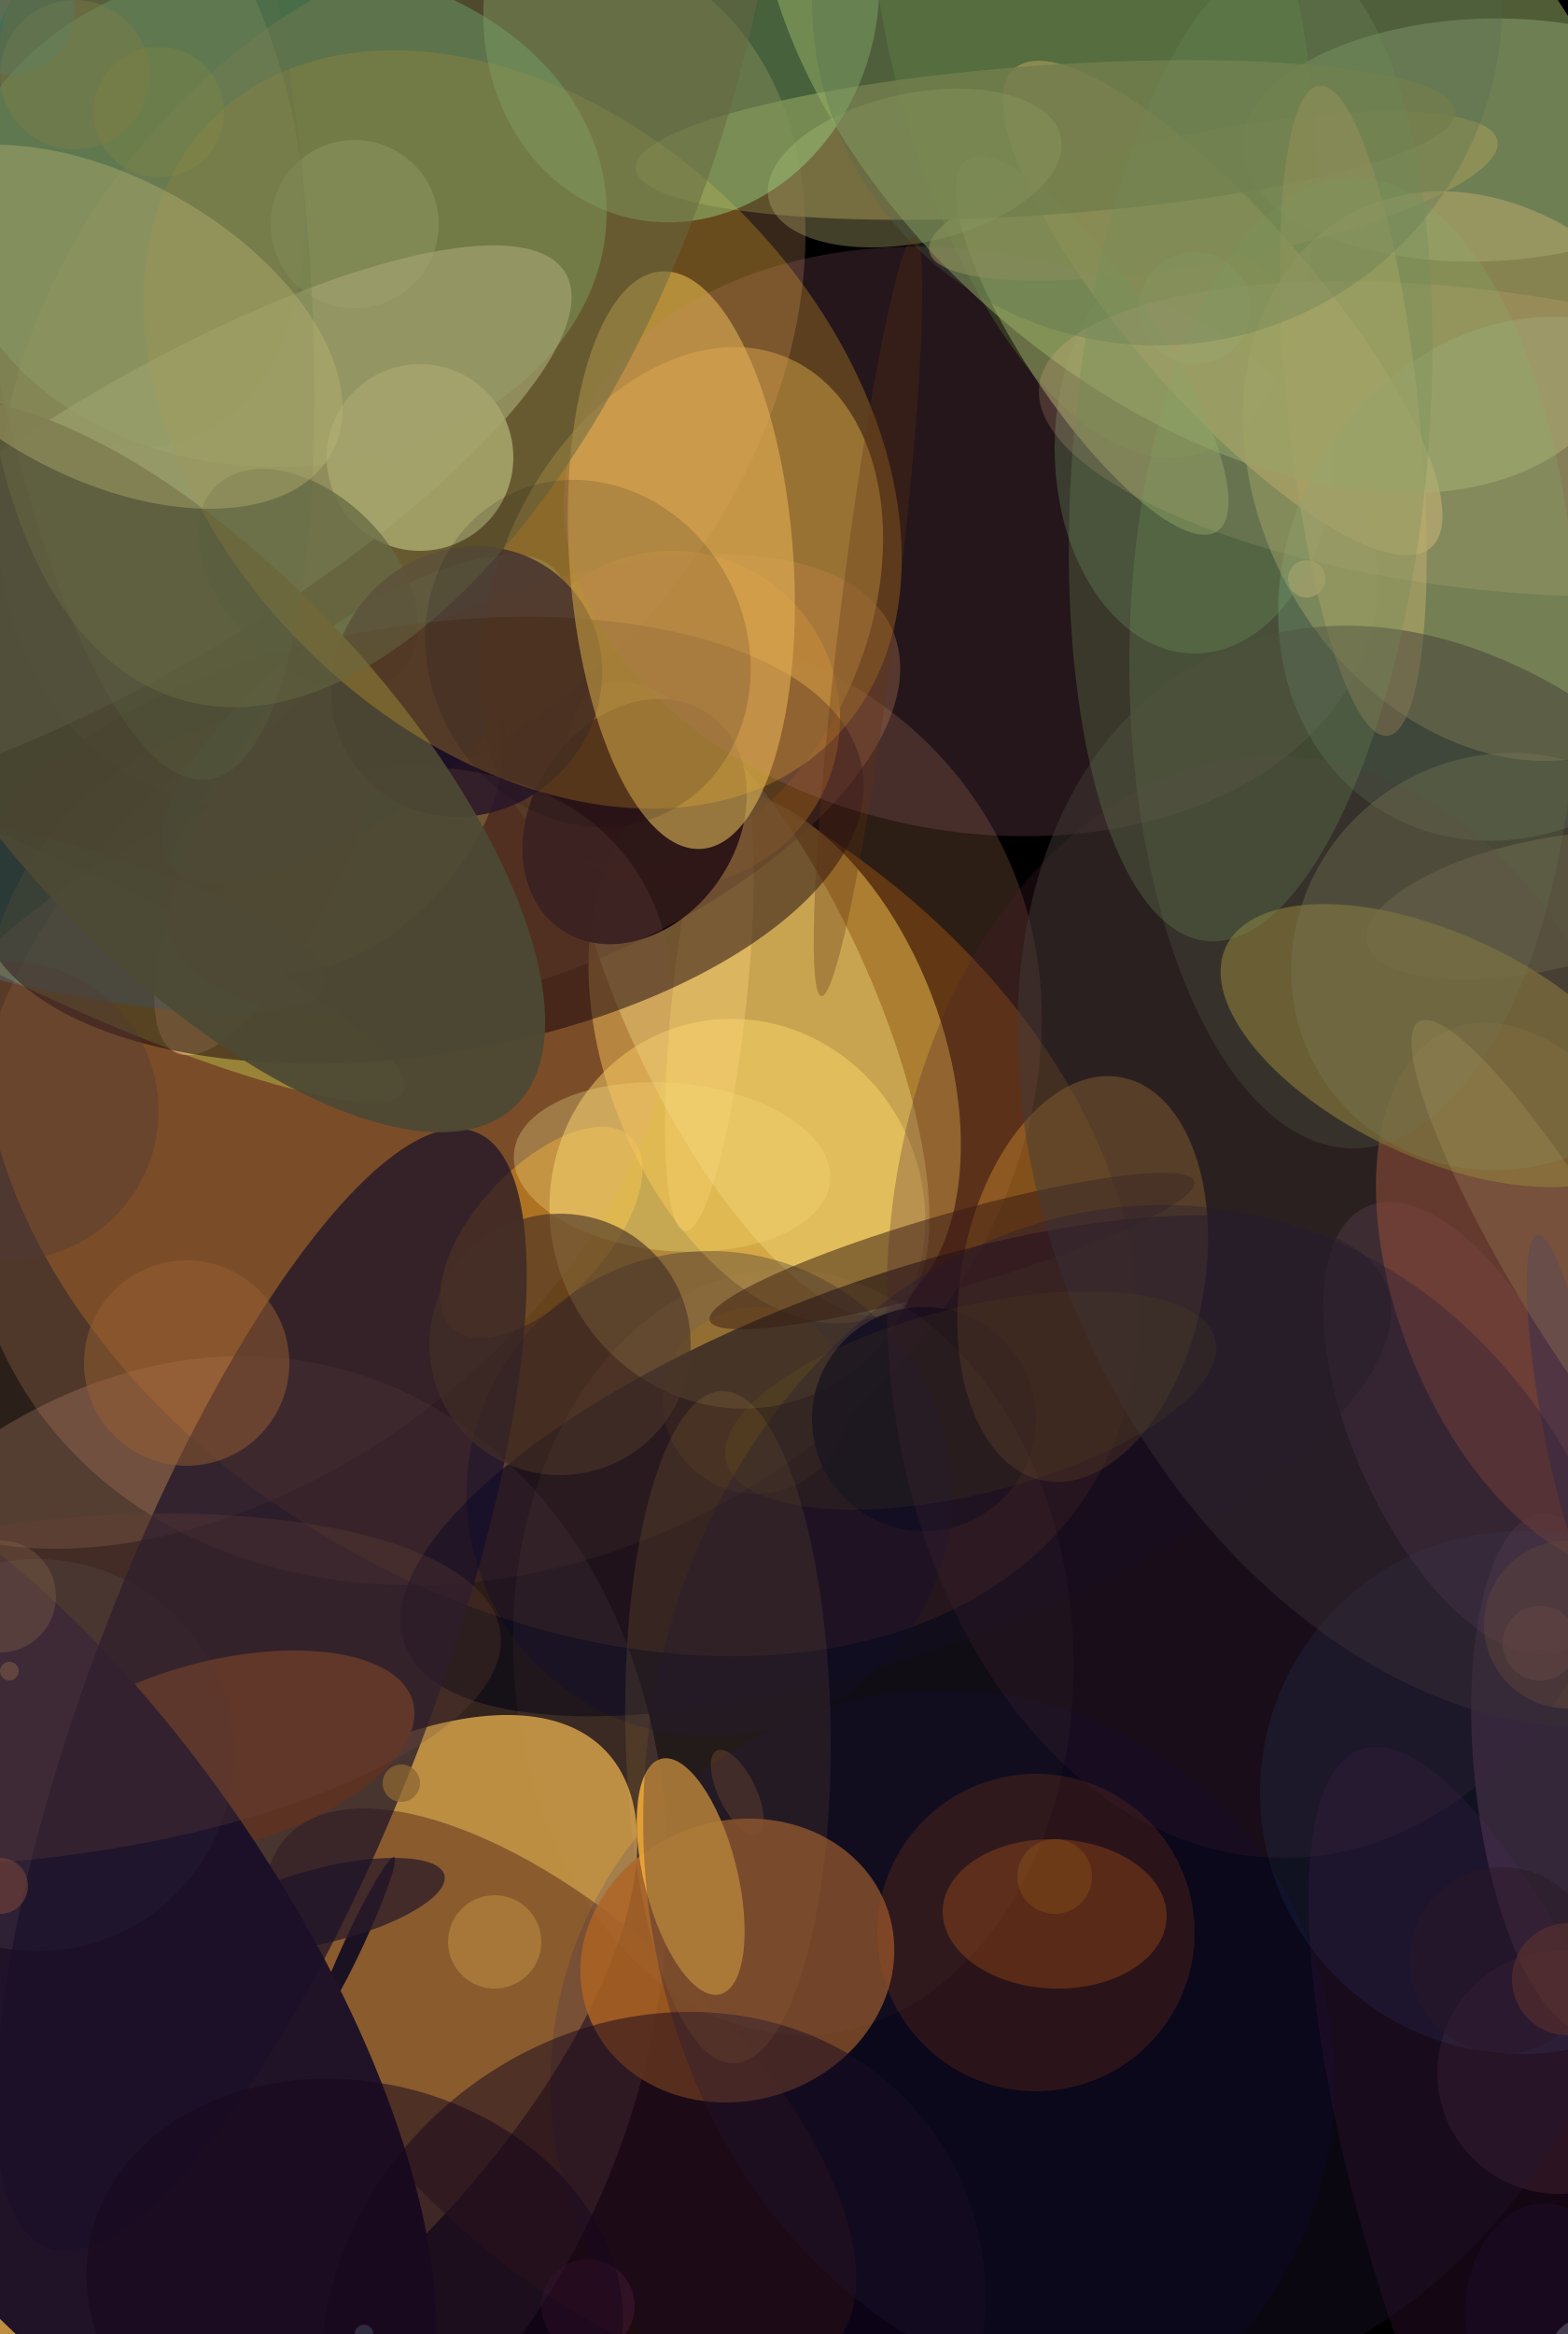
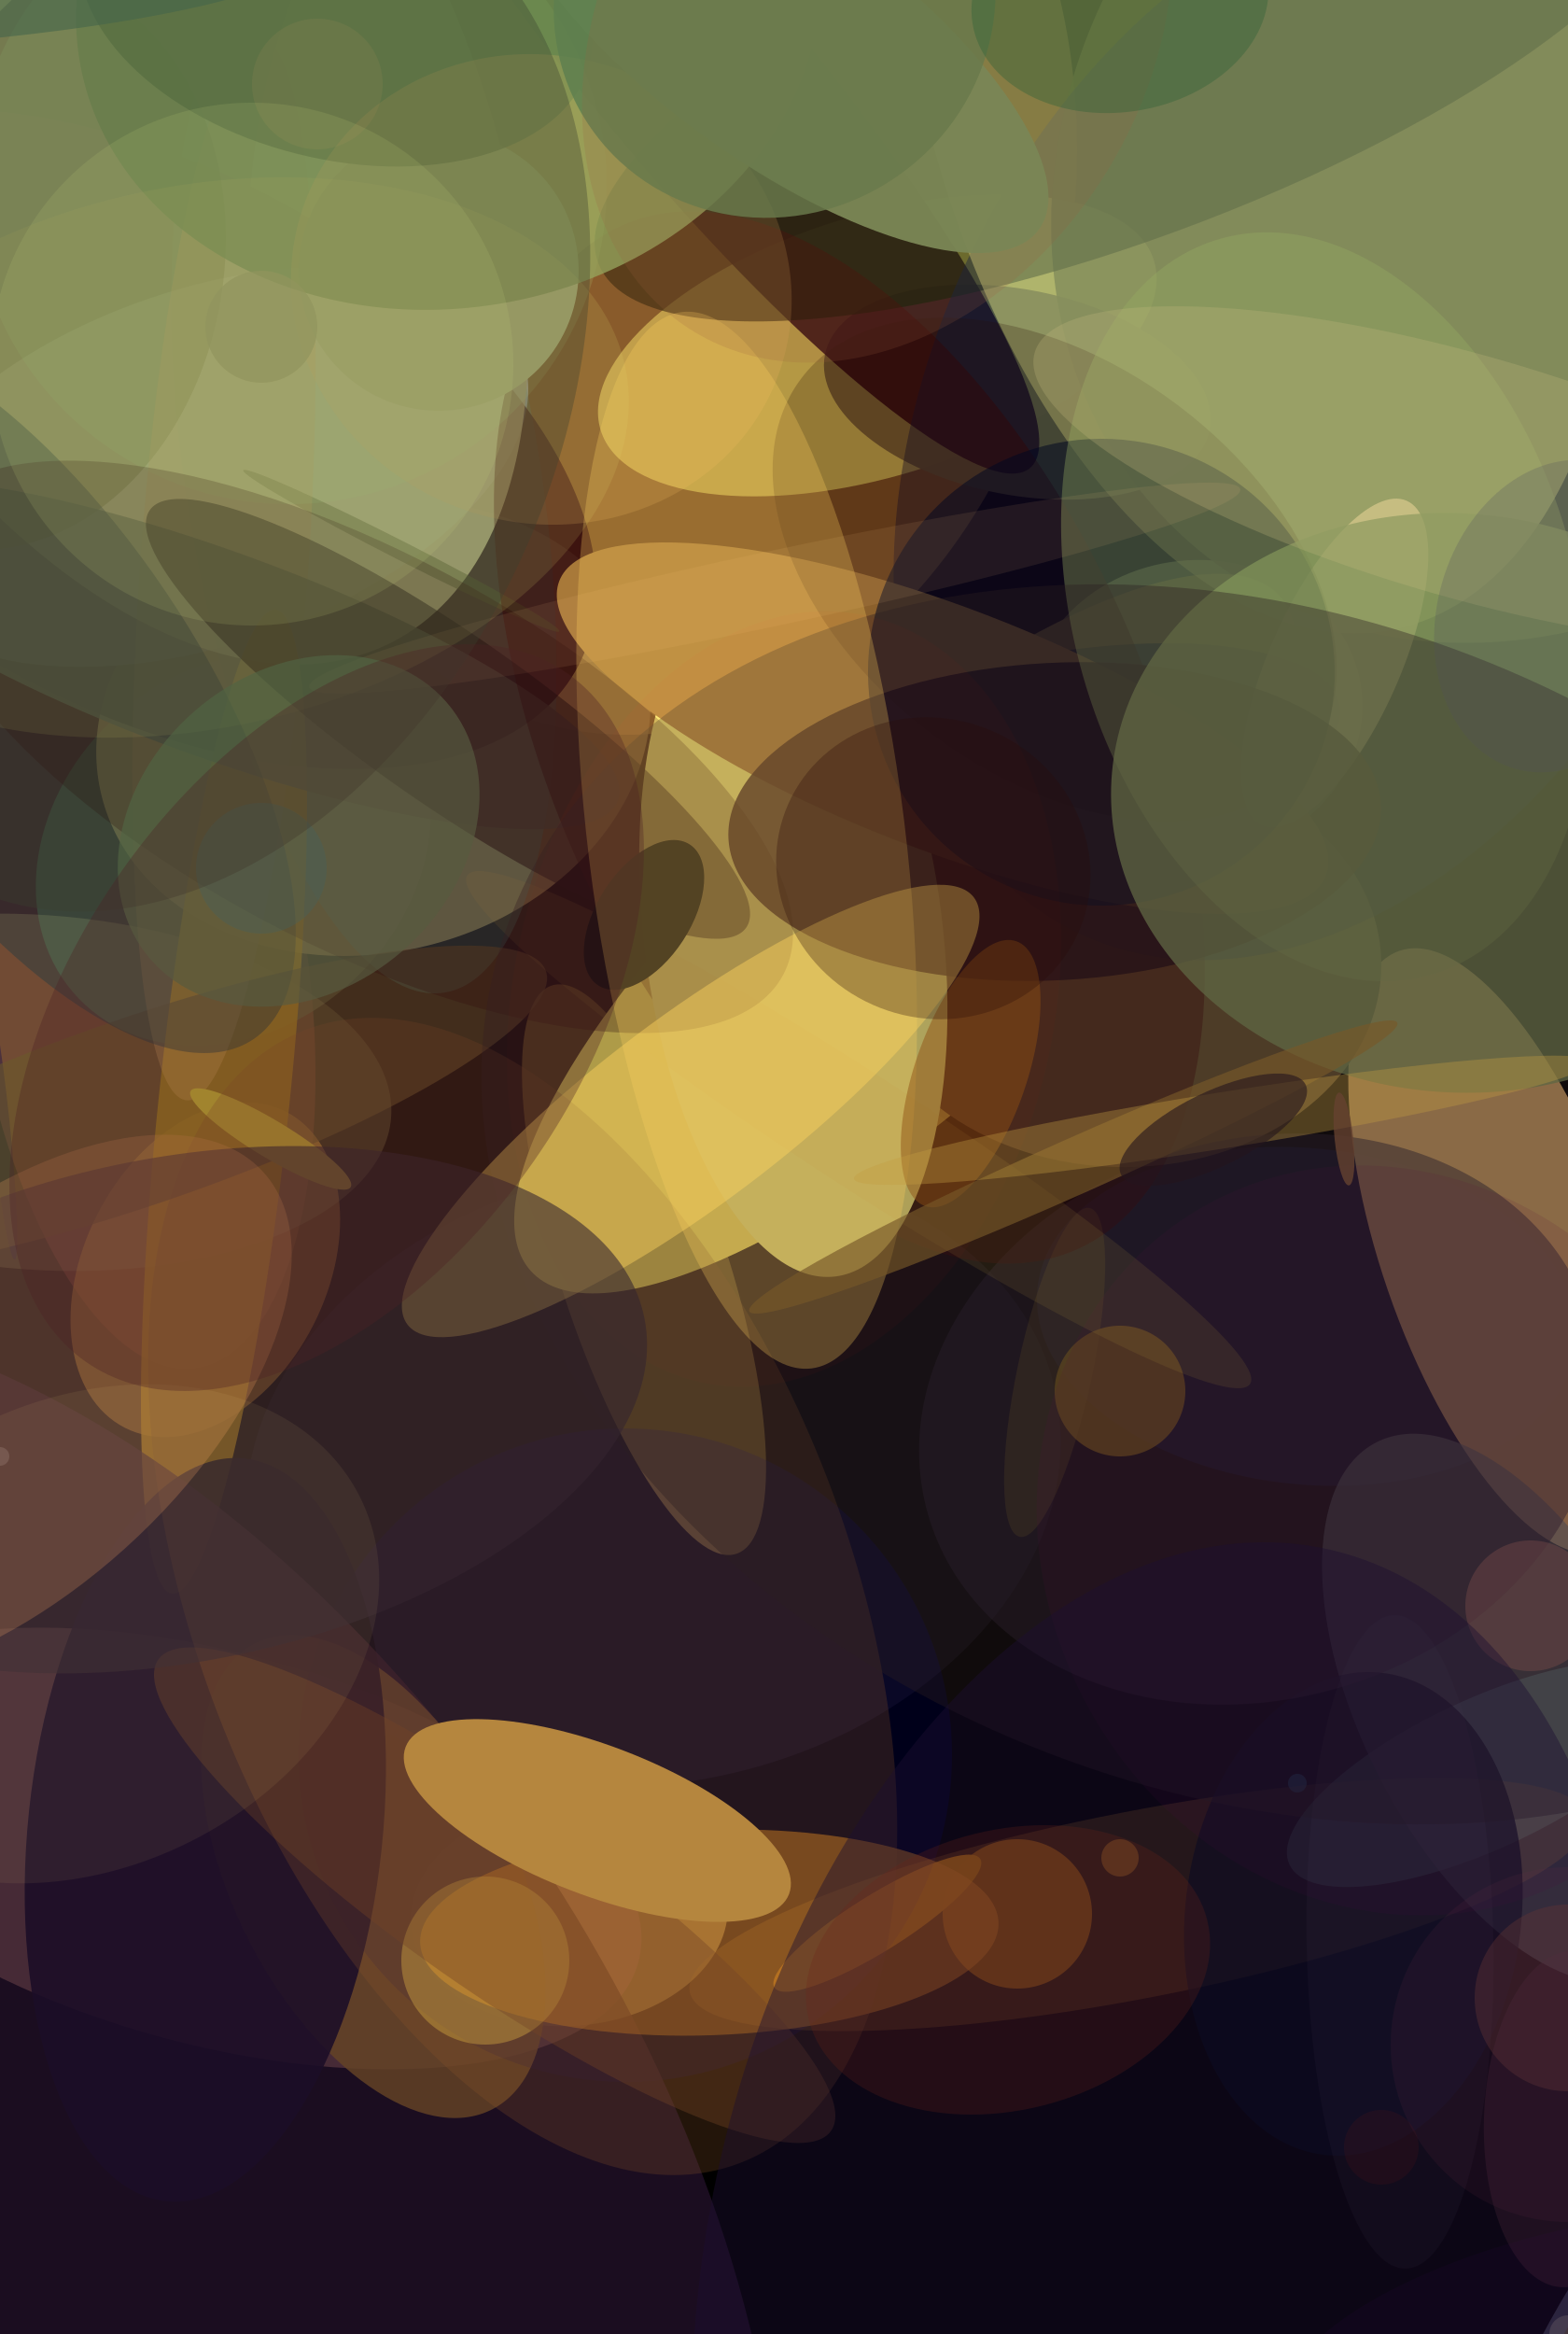
<svg xmlns="http://www.w3.org/2000/svg" width="168" height="250">
  <rect x="0" y="0" width="168" height="250" fill="black" />
-   <ellipse cx="72" cy="77" rx="18" ry="18" fill="rgb(252,161,0)" fill-opacity="0.85" transform="rotate(60, 72, 77)" />
-   <ellipse cx="54" cy="118" rx="49" ry="60" fill="rgb(178,117,84)" fill-opacity="0.25" transform="rotate(61, 54, 118)" />
-   <ellipse cx="58" cy="132" rx="14" ry="7" fill="rgb(224,154,0)" fill-opacity="0.49" transform="rotate(313, 58, 132)" />
-   <ellipse cx="39" cy="88" rx="19" ry="11" fill="rgb(225,238,116)" fill-opacity="0.95" transform="rotate(311, 39, 88)" />
-   <ellipse cx="26" cy="225" rx="24" ry="54" fill="rgb(244,189,65)" fill-opacity="0.71" transform="rotate(226, 26, 225)" />
-   <ellipse cx="38" cy="24" rx="9" ry="9" fill="rgb(225,234,223)" fill-opacity="0.87" transform="rotate(221, 38, 24)" />
-   <ellipse cx="60" cy="126" rx="46" ry="66" fill="rgb(242,132,17)" fill-opacity="0.27" transform="rotate(119, 60, 126)" />
-   <ellipse cx="30" cy="23" rx="27" ry="35" fill="rgb(52,161,112)" fill-opacity="0.73" transform="rotate(89, 30, 23)" />
-   <ellipse cx="79" cy="130" rx="21" ry="20" fill="rgb(255,216,96)" fill-opacity="0.50" transform="rotate(69, 79, 130)" />
-   <ellipse cx="60" cy="224" rx="40" ry="18" fill="rgb(65,25,1)" fill-opacity="0.58" transform="rotate(43, 60, 224)" />
-   <ellipse cx="168" cy="190" rx="28" ry="10" fill="rgb(160,95,106)" fill-opacity="0.36" transform="rotate(84, 168, 190)" />
-   <ellipse cx="18" cy="211" rx="52" ry="67" fill="rgb(245,173,147)" fill-opacity="0.21" transform="rotate(198, 18, 211)" />
-   <ellipse cx="45" cy="49" rx="10" ry="10" fill="rgb(213,253,198)" fill-opacity="0.96" transform="rotate(260, 45, 49)" />
-   <ellipse cx="39" cy="77" rx="26" ry="10" fill="rgb(63,159,130)" fill-opacity="1.00" transform="rotate(143, 39, 77)" />
-   <ellipse cx="73" cy="65" rx="20" ry="29" fill="rgb(130,108,43)" fill-opacity="0.76" transform="rotate(203, 73, 65)" />
-   <ellipse cx="76" cy="107" rx="4" ry="25" fill="rgb(255,216,160)" fill-opacity="0.35" transform="rotate(186, 76, 107)" />
-   <ellipse cx="157" cy="153" rx="12" ry="26" fill="rgb(203,115,186)" fill-opacity="0.26" transform="rotate(336, 157, 153)" />
-   <ellipse cx="72" cy="125" rx="17" ry="9" fill="rgb(255,246,147)" fill-opacity="0.29" transform="rotate(5, 72, 125)" />
-   <ellipse cx="29" cy="91" rx="8" ry="24" fill="rgb(254,172,146)" fill-opacity="0.57" transform="rotate(25, 29, 91)" />
-   <ellipse cx="79" cy="192" rx="2" ry="5" fill="rgb(230,135,50)" fill-opacity="0.27" transform="rotate(154, 79, 192)" />
-   <ellipse cx="80" cy="107" rx="13" ry="37" fill="rgb(241,232,164)" fill-opacity="0.41" transform="rotate(335, 80, 107)" />
-   <ellipse cx="7" cy="100" rx="7" ry="40" fill="rgb(194,218,64)" fill-opacity="0.41" transform="rotate(115, 7, 100)" />
-   <ellipse cx="159" cy="15" rx="26" ry="13" fill="rgb(145,164,146)" fill-opacity="0.45" transform="rotate(178, 159, 15)" />
-   <ellipse cx="83" cy="113" rx="30" ry="18" fill="rgb(251,203,81)" fill-opacity="0.48" transform="rotate(69, 83, 113)" />
-   <ellipse cx="43" cy="40" rx="37" ry="52" fill="rgb(219,158,105)" fill-opacity="0.25" transform="rotate(38, 43, 40)" />
-   <ellipse cx="81" cy="150" rx="10" ry="10" fill="rgb(250,172,8)" fill-opacity="0.22" transform="rotate(40, 81, 150)" />
-   <ellipse cx="16" cy="56" rx="15" ry="52" fill="rgb(221,244,202)" fill-opacity="0.67" transform="rotate(59, 16, 56)" />
-   <ellipse cx="101" cy="223" rx="42" ry="42" fill="rgb(5,8,107)" fill-opacity="0.14" transform="rotate(69, 101, 223)" />
-   <ellipse cx="38" cy="208" rx="10" ry="1" fill="rgb(0,0,32)" fill-opacity="0.81" transform="rotate(115, 38, 208)" />
-   <ellipse cx="140" cy="62" rx="2" ry="2" fill="rgb(232,143,105)" fill-opacity="0.85" transform="rotate(78, 140, 62)" />
-   <ellipse cx="68" cy="88" rx="14" ry="11" fill="rgb(13,0,14)" fill-opacity="0.97" transform="rotate(124, 68, 88)" />
-   <ellipse cx="128" cy="48" rx="22" ry="15" fill="rgb(102,169,99)" fill-opacity="0.28" transform="rotate(90, 128, 48)" />
-   <ellipse cx="23" cy="188" rx="10" ry="22" fill="rgb(250,130,22)" fill-opacity="1.00" transform="rotate(75, 23, 188)" />
-   <ellipse cx="1" cy="97" rx="35" ry="8" fill="rgb(41,172,255)" fill-opacity="0.30" transform="rotate(194, 1, 97)" />
-   <ellipse cx="35" cy="204" rx="4" ry="13" fill="rgb(43,27,40)" fill-opacity="0.75" transform="rotate(256, 35, 204)" />
-   <ellipse cx="4" cy="211" rx="27" ry="65" fill="rgb(32,18,39)" fill-opacity="1.00" transform="rotate(146, 4, 211)" />
-   <ellipse cx="57" cy="84" rx="42" ry="20" fill="rgb(159,108,63)" fill-opacity="0.39" transform="rotate(157, 57, 84)" />
-   <ellipse cx="167" cy="222" rx="13" ry="13" fill="rgb(95,53,64)" fill-opacity="0.31" transform="rotate(51, 167, 222)" />
-   <ellipse cx="167" cy="139" rx="17" ry="31" fill="rgb(248,111,65)" fill-opacity="0.61" transform="rotate(338, 167, 139)" />
-   <ellipse cx="53" cy="208" rx="5" ry="5" fill="rgb(186,141,65)" fill-opacity="0.57" transform="rotate(183, 53, 208)" />
-   <ellipse cx="117" cy="2" rx="22" ry="48" fill="rgb(52,115,24)" fill-opacity="0.36" transform="rotate(167, 117, 2)" />
-   <ellipse cx="79" cy="210" rx="15" ry="17" fill="rgb(173,99,35)" fill-opacity="0.85" transform="rotate(72, 79, 210)" />
-   <ellipse cx="17" cy="12" rx="7" ry="7" fill="rgb(169,173,37)" fill-opacity="0.44" transform="rotate(330, 17, 12)" />
-   <ellipse cx="8" cy="8" rx="8" ry="8" fill="rgb(210,138,31)" fill-opacity="0.38" transform="rotate(176, 8, 8)" />
-   <ellipse cx="165" cy="97" rx="19" ry="7" fill="rgb(134,120,83)" fill-opacity="0.55" transform="rotate(168, 165, 97)" />
-   <ellipse cx="33" cy="62" rx="9" ry="14" fill="rgb(47,80,78)" fill-opacity="0.75" transform="rotate(315, 33, 62)" />
-   <ellipse cx="131" cy="33" rx="10" ry="34" fill="rgb(255,165,96)" fill-opacity="0.65" transform="rotate(139, 131, 33)" />
-   <ellipse cx="166" cy="246" rx="17" ry="62" fill="rgb(126,40,113)" fill-opacity="0.16" transform="rotate(341, 166, 246)" />
-   <ellipse cx="50" cy="73" rx="14" ry="15" fill="rgb(21,14,53)" fill-opacity="0.85" transform="rotate(226, 50, 73)" />
-   <ellipse cx="99" cy="152" rx="12" ry="12" fill="rgb(0,2,0)" fill-opacity="0.85" transform="rotate(0, 99, 152)" />
-   <ellipse cx="25" cy="124" rx="34" ry="53" fill="rgb(229,172,133)" fill-opacity="0.19" transform="rotate(233, 25, 124)" />
-   <ellipse cx="2" cy="7" rx="26" ry="44" fill="rgb(149,182,119)" fill-opacity="0.43" transform="rotate(333, 2, 7)" />
-   <ellipse cx="116" cy="137" rx="13" ry="22" fill="rgb(245,171,41)" fill-opacity="0.47" transform="rotate(11, 116, 137)" />
-   <ellipse cx="96" cy="157" rx="20" ry="56" fill="rgb(0,0,18)" fill-opacity="0.56" transform="rotate(70, 96, 157)" />
-   <ellipse cx="4" cy="188" rx="21" ry="21" fill="rgb(138,137,146)" fill-opacity="0.13" transform="rotate(14, 4, 188)" />
-   <ellipse cx="168" cy="250" rx="2" ry="1" fill="rgb(121,122,126)" fill-opacity="0.47" transform="rotate(318, 168, 250)" />
-   <ellipse cx="111" cy="207" rx="17" ry="17" fill="rgb(255,104,16)" fill-opacity="0.18" transform="rotate(128, 111, 207)" />
-   <ellipse cx="28" cy="181" rx="18" ry="64" fill="rgb(25,17,41)" fill-opacity="0.70" transform="rotate(201, 28, 181)" />
-   <ellipse cx="161" cy="210" rx="10" ry="10" fill="rgb(46,11,5)" fill-opacity="0.45" transform="rotate(163, 161, 210)" />
-   <ellipse cx="70" cy="250" rx="37" ry="33" fill="rgb(24,9,31)" fill-opacity="0.51" transform="rotate(143, 70, 250)" />
-   <ellipse cx="45" cy="90" rx="23" ry="48" fill="rgb(20,1,13)" fill-opacity="0.49" transform="rotate(261, 45, 90)" />
-   <ellipse cx="39" cy="250" rx="1" ry="1" fill="rgb(181,226,254)" fill-opacity="0.31" transform="rotate(43, 39, 250)" />
-   <ellipse cx="113" cy="201" rx="4" ry="4" fill="rgb(240,170,18)" fill-opacity="0.42" transform="rotate(20, 113, 201)" />
-   <ellipse cx="117" cy="37" rx="7" ry="24" fill="rgb(130,154,83)" fill-opacity="0.61" transform="rotate(326, 117, 37)" />
-   <ellipse cx="73" cy="60" rx="12" ry="31" fill="rgb(218,181,87)" fill-opacity="0.61" transform="rotate(356, 73, 60)" />
-   <ellipse cx="76" cy="160" rx="26" ry="26" fill="rgb(2,0,55)" fill-opacity="0.25" transform="rotate(174, 76, 160)" />
-   <ellipse cx="130" cy="21" rx="7" ry="31" fill="rgb(167,133,78)" fill-opacity="0.62" transform="rotate(259, 130, 21)" />
-   <ellipse cx="102" cy="134" rx="27" ry="4" fill="rgb(48,23,13)" fill-opacity="0.50" transform="rotate(344, 102, 134)" />
-   <ellipse cx="165" cy="247" rx="8" ry="11" fill="rgb(68,48,171)" fill-opacity="0.09" transform="rotate(185, 165, 247)" />
-   <ellipse cx="104" cy="58" rx="31" ry="44" fill="rgb(200,126,146)" fill-opacity="0.18" transform="rotate(101, 104, 58)" />
-   <ellipse cx="1" cy="119" rx="16" ry="16" fill="rgb(80,56,57)" fill-opacity="0.36" transform="rotate(115, 1, 119)" />
-   <ellipse cx="21" cy="82" rx="21" ry="50" fill="rgb(77,73,52)" fill-opacity="0.93" transform="rotate(137, 21, 82)" />
-   <ellipse cx="112" cy="15" rx="8" ry="44" fill="rgb(101,89,49)" fill-opacity="0.83" transform="rotate(266, 112, 15)" />
-   <ellipse cx="145" cy="44" rx="35" ry="7" fill="rgb(235,146,83)" fill-opacity="0.58" transform="rotate(264, 145, 44)" />
-   <ellipse cx="98" cy="18" rx="8" ry="16" fill="rgb(172,166,107)" fill-opacity="0.39" transform="rotate(258, 98, 18)" />
-   <ellipse cx="113" cy="205" rx="12" ry="8" fill="rgb(154,71,8)" fill-opacity="0.63" transform="rotate(182, 113, 205)" />
-   <ellipse cx="60" cy="144" rx="14" ry="14" fill="rgb(69,48,38)" fill-opacity="0.62" transform="rotate(95, 60, 144)" />
-   <ellipse cx="56" cy="46" rx="33" ry="47" fill="rgb(255,189,45)" fill-opacity="0.25" transform="rotate(315, 56, 46)" />
-   <ellipse cx="1" cy="1" rx="7" ry="7" fill="rgb(59,165,165)" fill-opacity="0.36" transform="rotate(109, 1, 1)" />
-   <ellipse cx="73" cy="0" rx="24" ry="21" fill="rgb(157,215,133)" fill-opacity="0.45" transform="rotate(105, 73, 0)" />
-   <ellipse cx="63" cy="247" rx="5" ry="5" fill="rgb(97,35,75)" fill-opacity="0.31" transform="rotate(113, 63, 247)" />
-   <ellipse cx="4" cy="181" rx="50" ry="18" fill="rgb(116,74,62)" fill-opacity="0.24" transform="rotate(353, 4, 181)" />
-   <ellipse cx="154" cy="112" rx="25" ry="12" fill="rgb(217,186,41)" fill-opacity="0.77" transform="rotate(205, 154, 112)" />
-   <ellipse cx="129" cy="8" rx="34" ry="56" fill="rgb(151,173,100)" fill-opacity="0.53" transform="rotate(311, 129, 8)" />
-   <ellipse cx="78" cy="185" rx="11" ry="36" fill="rgb(250,188,86)" fill-opacity="0.11" transform="rotate(359, 78, 185)" />
-   <ellipse cx="163" cy="62" rx="29" ry="25" fill="rgb(119,166,144)" fill-opacity="0.35" transform="rotate(120, 163, 62)" />
-   <ellipse cx="168" cy="174" rx="9" ry="9" fill="rgb(240,152,55)" fill-opacity="0.41" transform="rotate(151, 168, 174)" />
-   <ellipse cx="168" cy="151" rx="19" ry="3" fill="rgb(92,52,96)" fill-opacity="0.84" transform="rotate(80, 168, 151)" />
-   <ellipse cx="137" cy="140" rx="42" ry="59" fill="rgb(77,32,47)" fill-opacity="0.27" transform="rotate(179, 137, 140)" />
-   <ellipse cx="38" cy="246" rx="23" ry="29" fill="rgb(22,7,29)" fill-opacity="0.51" transform="rotate(103, 38, 246)" />
-   <ellipse cx="165" cy="176" rx="4" ry="4" fill="rgb(197,115,70)" fill-opacity="0.53" transform="rotate(351, 165, 176)" />
-   <ellipse cx="41" cy="0" rx="39" ry="78" fill="rgb(105,105,67)" fill-opacity="0.52" transform="rotate(196, 41, 0)" />
-   <ellipse cx="163" cy="192" rx="28" ry="28" fill="rgb(85,150,237)" fill-opacity="0.11" transform="rotate(284, 163, 192)" />
-   <ellipse cx="85" cy="177" rx="41" ry="30" fill="rgb(214,172,133)" fill-opacity="0.05" transform="rotate(87, 85, 177)" />
-   <ellipse cx="128" cy="33" rx="6" ry="6" fill="rgb(162,255,223)" fill-opacity="0.07" transform="rotate(353, 128, 33)" />
-   <ellipse cx="0" cy="0" rx="1" ry="22" fill="rgb(6,155,98)" fill-opacity="0.49" transform="rotate(22, 0, 0)" />
-   <ellipse cx="20" cy="146" rx="11" ry="11" fill="rgb(150,94,49)" fill-opacity="0.50" transform="rotate(136, 20, 146)" />
-   <ellipse cx="0" cy="171" rx="6" ry="6" fill="rgb(133,100,74)" fill-opacity="0.34" transform="rotate(252, 0, 171)" />
-   <ellipse cx="43" cy="191" rx="2" ry="2" fill="rgb(140,101,52)" fill-opacity="0.76" transform="rotate(259, 43, 191)" />
-   <ellipse cx="158" cy="47" rx="16" ry="47" fill="rgb(252,196,156)" fill-opacity="0.18" transform="rotate(97, 158, 47)" />
-   <ellipse cx="160" cy="51" rx="32" ry="25" fill="rgb(193,174,108)" fill-opacity="0.48" transform="rotate(241, 160, 51)" />
-   <ellipse cx="145" cy="71" rx="52" ry="24" fill="rgb(134,188,112)" fill-opacity="0.20" transform="rotate(270, 145, 71)" />
-   <ellipse cx="161" cy="103" rx="23" ry="22" fill="rgb(169,175,116)" fill-opacity="0.36" transform="rotate(144, 161, 103)" />
-   <ellipse cx="124" cy="0" rx="37" ry="37" fill="rgb(81,105,81)" fill-opacity="0.27" transform="rotate(285, 124, 0)" />
-   <ellipse cx="157" cy="126" rx="44" ry="62" fill="rgb(68,60,56)" fill-opacity="0.48" transform="rotate(154, 157, 126)" />
-   <ellipse cx="1" cy="179" rx="1" ry="1" fill="rgb(164,124,85)" fill-opacity="0.35" transform="rotate(317, 1, 179)" />
-   <ellipse cx="0" cy="202" rx="3" ry="3" fill="rgb(118,67,57)" fill-opacity="0.60" transform="rotate(171, 0, 202)" />
-   <ellipse cx="168" cy="212" rx="6" ry="6" fill="rgb(140,71,39)" fill-opacity="0.45" transform="rotate(139, 168, 212)" />
-   <ellipse cx="14" cy="16" rx="18" ry="68" fill="rgb(97,112,75)" fill-opacity="0.22" transform="rotate(353, 14, 16)" />
-   <ellipse cx="74" cy="201" rx="13" ry="5" fill="rgb(240,171,58)" fill-opacity="0.89" transform="rotate(256, 74, 201)" />
-   <ellipse cx="0" cy="0" rx="1" ry="18" fill="rgb(157,83,74)" fill-opacity="0.42" transform="rotate(24, 0, 0)" />
-   <ellipse cx="168" cy="136" rx="6" ry="31" fill="rgb(195,177,109)" fill-opacity="0.20" transform="rotate(329, 168, 136)" />
-   <ellipse cx="134" cy="48" rx="19" ry="53" fill="rgb(111,138,88)" fill-opacity="0.29" transform="rotate(185, 134, 48)" />
-   <ellipse cx="93" cy="66" rx="3" ry="41" fill="rgb(96,50,21)" fill-opacity="0.31" transform="rotate(187, 93, 66)" />
-   <ellipse cx="104" cy="150" rx="27" ry="10" fill="rgb(132,118,9)" fill-opacity="0.13" transform="rotate(346, 104, 150)" />
-   <ellipse cx="63" cy="70" rx="19" ry="17" fill="rgb(8,0,21)" fill-opacity="0.14" transform="rotate(63, 63, 70)" />
-   <ellipse cx="123" cy="193" rx="54" ry="64" fill="rgb(33,24,54)" fill-opacity="0.31" transform="rotate(5, 123, 193)" />
-   <ellipse cx="11" cy="35" rx="16" ry="28" fill="rgb(190,185,117)" fill-opacity="0.38" transform="rotate(299, 11, 35)" />
+   <ellipse cx="71" cy="21" rx="44" ry="58" fill="rgb(252,198,86)" fill-opacity="0.58" transform="rotate(9, 71, 21)" />
+   <ellipse cx="139" cy="191" rx="1" ry="1" fill="rgb(51,176,227)" fill-opacity="0.67" transform="rotate(51, 139, 191)" />
+   <ellipse cx="69" cy="136" rx="9" ry="32" fill="rgb(190,155,58)" fill-opacity="0.44" transform="rotate(162, 69, 136)" />
+   <ellipse cx="15" cy="104" rx="18" ry="43" fill="rgb(128,53,47)" fill-opacity="0.60" transform="rotate(172, 15, 104)" />
+   <ellipse cx="25" cy="91" rx="23" ry="19" fill="rgb(82,103,65)" fill-opacity="0.62" transform="rotate(136, 25, 91)" />
+   <ellipse cx="40" cy="78" rx="24" ry="30" fill="rgb(205,181,102)" fill-opacity="0.75" transform="rotate(256, 40, 78)" />
+   <ellipse cx="70" cy="158" rx="33" ry="44" fill="rgb(215,177,254)" fill-opacity="0.06" transform="rotate(79, 70, 158)" />
+   <ellipse cx="94" cy="37" rx="31" ry="14" fill="rgb(254,246,110)" fill-opacity="1.00" transform="rotate(163, 94, 37)" />
+   <ellipse cx="22" cy="50" rx="19" ry="36" fill="rgb(239,255,253)" fill-opacity="0.99" transform="rotate(251, 22, 50)" />
+   <ellipse cx="22" cy="136" rx="19" ry="13" fill="rgb(236,158,43)" fill-opacity="0.58" transform="rotate(117, 22, 136)" />
+   <ellipse cx="10" cy="10" rx="23" ry="22" fill="rgb(171,121,39)" fill-opacity="0.04" transform="rotate(79, 10, 10)" />
+   <ellipse cx="61" cy="205" rx="17" ry="12" fill="rgb(158,139,66)" fill-opacity="1.00" transform="rotate(176, 61, 205)" />
+   <ellipse cx="140" cy="141" rx="18" ry="29" fill="rgb(55,62,205)" fill-opacity="0.15" transform="rotate(96, 140, 141)" />
+   <ellipse cx="109" cy="42" rx="11" ry="21" fill="rgb(139,136,71)" fill-opacity="0.99" transform="rotate(281, 109, 42)" />
+   <ellipse cx="4" cy="117" rx="19" ry="38" fill="rgb(255,253,151)" fill-opacity="0.20" transform="rotate(94, 4, 117)" />
+   <ellipse cx="128" cy="76" rx="16" ry="18" fill="rgb(238,255,138)" fill-opacity="0.69" transform="rotate(84, 128, 76)" />
+   <ellipse cx="161" cy="134" rx="13" ry="34" fill="rgb(232,181,110)" fill-opacity="0.85" transform="rotate(341, 161, 134)" />
+   <ellipse cx="39" cy="52" rx="19" ry="55" fill="rgb(66,232,223)" fill-opacity="0.25" transform="rotate(351, 39, 52)" />
+   <ellipse cx="23" cy="198" rx="47" ry="21" fill="rgb(226,153,116)" fill-opacity="0.66" transform="rotate(195, 23, 198)" />
+   <ellipse cx="16" cy="47" rx="29" ry="52" fill="rgb(28,0,15)" fill-opacity="0.72" transform="rotate(118, 16, 47)" />
+   <ellipse cx="0" cy="120" rx="15" ry="1" fill="rgb(6,0,76)" fill-opacity="0.35" transform="rotate(84, 0, 120)" />
+   <ellipse cx="164" cy="17" rx="48" ry="55" fill="rgb(120,126,60)" fill-opacity="0.88" transform="rotate(223, 164, 17)" />
+   <ellipse cx="109" cy="205" rx="8" ry="8" fill="rgb(201,117,0)" fill-opacity="0.59" transform="rotate(214, 109, 205)" />
+   <ellipse cx="75" cy="8" rx="11" ry="55" fill="rgb(36,7,19)" fill-opacity="0.86" transform="rotate(320, 75, 8)" />
+   <ellipse cx="12" cy="10" rx="37" ry="66" fill="rgb(250,255,181)" fill-opacity="0.70" transform="rotate(333, 12, 10)" />
+   <ellipse cx="24" cy="118" rx="7" ry="53" fill="rgb(255,190,9)" fill-opacity="0.78" transform="rotate(6, 24, 118)" />
+   <ellipse cx="0" cy="28" rx="31" ry="24" fill="rgb(77,86,15)" fill-opacity="0.27" transform="rotate(279, 0, 28)" />
+   <ellipse cx="97" cy="100" rx="18" ry="54" fill="rgb(255,242,101)" fill-opacity="1.00" transform="rotate(48, 97, 100)" />
+   <ellipse cx="94" cy="206" rx="3" ry="13" fill="rgb(174,111,0)" fill-opacity="0.98" transform="rotate(238, 94, 206)" />
+   <ellipse cx="159" cy="190" rx="8" ry="23" fill="rgb(97,170,160)" fill-opacity="0.51" transform="rotate(245, 159, 190)" />
+   <ellipse cx="43" cy="59" rx="19" ry="1" fill="rgb(80,93,45)" fill-opacity="0.42" transform="rotate(27, 43, 59)" />
+   <ellipse cx="113" cy="81" rx="11" ry="31" fill="rgb(64,100,90)" fill-opacity="0.79" transform="rotate(260, 113, 81)" />
+   <ellipse cx="40" cy="201" rx="28" ry="15" fill="rgb(255,188,19)" fill-opacity="0.81" transform="rotate(63, 40, 201)" />
+   <ellipse cx="67" cy="188" rx="35" ry="35" fill="rgb(1,3,130)" fill-opacity="0.20" transform="rotate(186, 67, 188)" />
+   <ellipse cx="162" cy="183" rx="32" ry="16" fill="rgb(97,113,113)" fill-opacity="0.59" transform="rotate(63, 162, 183)" />
+   <ellipse cx="15" cy="119" rx="10" ry="46" fill="rgb(105,90,42)" fill-opacity="0.57" transform="rotate(71, 15, 119)" />
+   <ellipse cx="120" cy="149" rx="7" ry="7" fill="rgb(254,185,3)" fill-opacity="0.58" transform="rotate(19, 120, 149)" />
+   <ellipse cx="122" cy="6" rx="19" ry="62" fill="rgb(3,24,0)" fill-opacity="0.62" transform="rotate(69, 122, 6)" />
+   <ellipse cx="122" cy="204" rx="10" ry="49" fill="rgb(253,174,65)" fill-opacity="0.18" transform="rotate(259, 122, 204)" />
+   <ellipse cx="22" cy="196" rx="19" ry="40" fill="rgb(0,0,24)" fill-opacity="0.89" transform="rotate(186, 22, 196)" />
+   <ellipse cx="120" cy="103" rx="22" ry="28" fill="rgb(98,79,44)" fill-opacity="1.00" transform="rotate(272, 120, 103)" />
+   <ellipse cx="142" cy="45" rx="61" ry="42" fill="rgb(2,26,64)" fill-opacity="0.44" transform="rotate(296, 142, 45)" />
+   <ellipse cx="168" cy="250" rx="2" ry="2" fill="rgb(174,161,114)" fill-opacity="0.56" transform="rotate(103, 168, 250)" />
+   <ellipse cx="120" cy="199" rx="2" ry="2" fill="rgb(255,167,33)" fill-opacity="0.40" transform="rotate(13, 120, 199)" />
+   <ellipse cx="24" cy="61" rx="9" ry="57" fill="rgb(230,177,102)" fill-opacity="0.29" transform="rotate(4, 24, 61)" />
+   <ellipse cx="145" cy="205" rx="18" ry="26" fill="rgb(0,8,22)" fill-opacity="0.65" transform="rotate(187, 145, 205)" />
+   <ellipse cx="6" cy="235" rx="63" ry="105" fill="rgb(39,19,45)" fill-opacity="0.71" transform="rotate(327, 6, 235)" />
+   <ellipse cx="23" cy="70" rx="11" ry="46" fill="rgb(120,134,102)" fill-opacity="0.76" transform="rotate(290, 23, 70)" />
+   <ellipse cx="135" cy="152" rx="37" ry="30" fill="rgb(41,32,50)" fill-opacity="0.47" transform="rotate(164, 135, 152)" />
+   <ellipse cx="113" cy="147" rx="4" ry="18" fill="rgb(115,93,38)" fill-opacity="0.27" transform="rotate(192, 113, 147)" />
+   <ellipse cx="150" cy="208" rx="10" ry="35" fill="rgb(163,156,172)" fill-opacity="0.07" transform="rotate(179, 150, 208)" />
+   <ellipse cx="76" cy="106" rx="1" ry="1" fill="rgb(130,213,215)" fill-opacity="0.92" transform="rotate(249, 76, 106)" />
+   <ellipse cx="91" cy="79" rx="32" ry="60" fill="rgb(62,0,1)" fill-opacity="0.38" transform="rotate(336, 91, 79)" />
+   <ellipse cx="0" cy="156" rx="1" ry="1" fill="rgb(209,206,218)" fill-opacity="0.36" transform="rotate(68, 0, 156)" />
+   <ellipse cx="85" cy="100" rx="16" ry="37" fill="rgb(255,255,134)" fill-opacity="1.00" transform="rotate(353, 85, 100)" />
+   <ellipse cx="47" cy="29" rx="15" ry="15" fill="rgb(186,190,134)" fill-opacity="1.00" transform="rotate(224, 47, 29)" />
+   <ellipse cx="2" cy="74" rx="19" ry="45" fill="rgb(26,56,66)" fill-opacity="0.40" transform="rotate(326, 2, 74)" />
+   <ellipse cx="135" cy="3" rx="37" ry="66" fill="rgb(213,216,128)" fill-opacity="0.46" transform="rotate(347, 135, 3)" />
+   <ellipse cx="76" cy="207" rx="11" ry="31" fill="rgb(228,141,31)" fill-opacity="0.50" transform="rotate(268, 76, 207)" />
+   <ellipse cx="168" cy="219" rx="19" ry="19" fill="rgb(189,81,93)" fill-opacity="0.12" transform="rotate(143, 168, 219)" />
+   <ellipse cx="36" cy="0" rx="17" ry="28" fill="rgb(8,30,15)" fill-opacity="0.81" transform="rotate(284, 36, 0)" />
+   <ellipse cx="101" cy="78" rx="13" ry="44" fill="rgb(168,121,57)" fill-opacity="1.00" transform="rotate(111, 101, 78)" />
+   <ellipse cx="168" cy="214" rx="10" ry="10" fill="rgb(154,84,58)" fill-opacity="0.39" transform="rotate(90, 168, 214)" />
+   <ellipse cx="31" cy="20" rx="34" ry="34" fill="rgb(171,244,155)" fill-opacity="0.14" transform="rotate(35, 31, 20)" />
+   <ellipse cx="48" cy="0" rx="33" ry="40" fill="rgb(127,158,90)" fill-opacity="0.78" transform="rotate(81, 48, 0)" />
+   <ellipse cx="167" cy="249" rx="10" ry="1" fill="rgb(104,117,133)" fill-opacity="0.51" transform="rotate(299, 167, 249)" />
+   <ellipse cx="58" cy="31" rx="25" ry="27" fill="rgb(255,192,101)" fill-opacity="0.17" transform="rotate(288, 58, 31)" />
+   <ellipse cx="52" cy="210" rx="9" ry="9" fill="rgb(253,214,76)" fill-opacity="0.38" transform="rotate(84, 52, 210)" />
+   <ellipse cx="149" cy="165" rx="41" ry="37" fill="rgb(113,8,79)" fill-opacity="0.12" transform="rotate(62, 149, 165)" />
+   <ellipse cx="92" cy="121" rx="6" ry="50" fill="rgb(253,218,77)" fill-opacity="0.13" transform="rotate(123, 92, 121)" />
+   <ellipse cx="143" cy="71" rx="7" ry="19" fill="rgb(246,213,161)" fill-opacity="0.83" transform="rotate(204, 143, 71)" />
+   <ellipse cx="113" cy="88" rx="17" ry="35" fill="rgb(37,13,19)" fill-opacity="0.83" transform="rotate(267, 113, 88)" />
+   <ellipse cx="164" cy="172" rx="7" ry="7" fill="rgb(217,129,114)" fill-opacity="0.29" transform="rotate(99, 164, 172)" />
+   <ellipse cx="48" cy="77" rx="9" ry="39" fill="rgb(5,1,5)" fill-opacity="0.48" transform="rotate(125, 48, 77)" />
+   <ellipse cx="29" cy="122" rx="2" ry="10" fill="rgb(205,183,52)" fill-opacity="1.00" transform="rotate(121, 29, 122)" />
+   <ellipse cx="113" cy="61" rx="22" ry="34" fill="rgb(37,12,0)" fill-opacity="0.22" transform="rotate(307, 113, 61)" />
+   <ellipse cx="38" cy="80" rx="52" ry="21" fill="rgb(37,0,1)" fill-opacity="0.29" transform="rotate(208, 38, 80)" />
+   <ellipse cx="118" cy="72" rx="25" ry="25" fill="rgb(0,7,33)" fill-opacity="0.53" transform="rotate(211, 118, 72)" />
+   <ellipse cx="53" cy="203" rx="10" ry="44" fill="rgb(106,62,38)" fill-opacity="0.39" transform="rotate(305, 53, 203)" />
+   <ellipse cx="142" cy="65" rx="41" ry="27" fill="rgb(152,174,99)" fill-opacity="0.36" transform="rotate(254, 142, 65)" />
+   <ellipse cx="83" cy="4" rx="13" ry="35" fill="rgb(115,143,91)" fill-opacity="0.96" transform="rotate(306, 83, 4)" />
+   <ellipse cx="156" cy="86" rx="31" ry="37" fill="rgb(128,146,88)" fill-opacity="0.76" transform="rotate(275, 156, 86)" />
+   <ellipse cx="84" cy="107" rx="42" ry="29" fill="rgb(254,15,12)" fill-opacity="0.04" transform="rotate(282, 84, 107)" />
+   <ellipse cx="168" cy="227" rx="18" ry="9" fill="rgb(122,67,73)" fill-opacity="0.28" transform="rotate(92, 168, 227)" />
+   <ellipse cx="83" cy="0" rx="24" ry="23" fill="rgb(94,128,79)" fill-opacity="0.84" transform="rotate(325, 83, 0)" />
+   <ellipse cx="157" cy="51" rx="13" ry="48" fill="rgb(200,189,128)" fill-opacity="0.25" transform="rotate(286, 157, 51)" />
+   <ellipse cx="56" cy="171" rx="35" ry="65" fill="rgb(140,86,43)" fill-opacity="0.25" transform="rotate(339, 56, 171)" />
+   <ellipse cx="69" cy="98" rx="9" ry="5" fill="rgb(0,0,0)" fill-opacity="0.99" transform="rotate(303, 69, 98)" />
+   <ellipse cx="28" cy="35" rx="6" ry="6" fill="rgb(172,171,111)" fill-opacity="0.70" transform="rotate(213, 28, 35)" />
+   <ellipse cx="135" cy="129" rx="63" ry="86" fill="rgb(44,31,34)" fill-opacity="0.38" transform="rotate(291, 135, 129)" />
+   <ellipse cx="83" cy="63" rx="4" ry="51" fill="rgb(255,208,136)" fill-opacity="0.09" transform="rotate(78, 83, 63)" />
+   <ellipse cx="80" cy="90" rx="17" ry="57" fill="rgb(255,207,95)" fill-opacity="0.28" transform="rotate(353, 80, 90)" />
+   <ellipse cx="104" cy="115" rx="15" ry="6" fill="rgb(142,80,19)" fill-opacity="0.47" transform="rotate(109, 104, 115)" />
+   <ellipse cx="115" cy="125" rx="3" ry="38" fill="rgb(118,88,41)" fill-opacity="0.65" transform="rotate(66, 115, 125)" />
+   <ellipse cx="74" cy="119" rx="10" ry="38" fill="rgb(255,211,95)" fill-opacity="0.44" transform="rotate(53, 74, 119)" />
+   <ellipse cx="94" cy="3" rx="38" ry="29" fill="rgb(159,96,61)" fill-opacity="0.18" transform="rotate(301, 94, 3)" />
+   <ellipse cx="21" cy="49" rx="47" ry="29" fill="rgb(222,218,108)" fill-opacity="0.14" transform="rotate(348, 21, 49)" />
+   <ellipse cx="108" cy="211" rx="15" ry="22" fill="rgb(173,52,6)" fill-opacity="0.25" transform="rotate(76, 108, 211)" />
+   <ellipse cx="19" cy="151" rx="51" ry="27" fill="rgb(53,37,47)" fill-opacity="0.58" transform="rotate(169, 19, 151)" />
+   <ellipse cx="100" cy="93" rx="17" ry="16" fill="rgb(41,11,8)" fill-opacity="0.30" transform="rotate(204, 100, 93)" />
+   <ellipse cx="32" cy="89" rx="21" ry="17" fill="rgb(93,120,78)" fill-opacity="0.67" transform="rotate(139, 32, 89)" />
+   <ellipse cx="0" cy="151" rx="20" ry="38" fill="rgb(242,157,96)" fill-opacity="0.23" transform="rotate(48, 0, 151)" />
+   <ellipse cx="28" cy="93" rx="7" ry="7" fill="rgb(60,131,127)" fill-opacity="0.33" transform="rotate(156, 28, 93)" />
+   <ellipse cx="20" cy="42" rx="58" ry="40" fill="rgb(58,63,48)" fill-opacity="0.35" transform="rotate(293, 20, 42)" />
+   <ellipse cx="9" cy="175" rx="25" ry="33" fill="rgb(245,220,130)" fill-opacity="0.07" transform="rotate(244, 9, 175)" />
+   <ellipse cx="131" cy="120" rx="3" ry="40" fill="rgb(194,155,65)" fill-opacity="0.36" transform="rotate(81, 131, 120)" />
+   <ellipse cx="34" cy="9" rx="7" ry="7" fill="rgb(170,146,89)" fill-opacity="0.15" transform="rotate(183, 34, 9)" />
+   <ellipse cx="167" cy="66" rx="13" ry="17" fill="rgb(82,80,94)" fill-opacity="0.24" transform="rotate(196, 167, 66)" />
+   <ellipse cx="148" cy="230" rx="4" ry="4" fill="rgb(143,26,5)" fill-opacity="0.18" transform="rotate(49, 148, 230)" />
+   <ellipse cx="130" cy="121" rx="4" ry="11" fill="rgb(36,20,29)" fill-opacity="0.60" transform="rotate(244, 130, 121)" />
+   <ellipse cx="64" cy="195" rx="22" ry="8" fill="rgb(181,134,62)" fill-opacity="1.00" transform="rotate(21, 64, 195)" />
+   <ellipse cx="120" cy="0" rx="12" ry="16" fill="rgb(49,98,56)" fill-opacity="0.40" transform="rotate(81, 120, 0)" />
+   <ellipse cx="27" cy="39" rx="28" ry="28" fill="rgb(197,212,126)" fill-opacity="0.14" transform="rotate(89, 27, 39)" />
+   <ellipse cx="35" cy="109" rx="27" ry="45" fill="rgb(78,35,37)" fill-opacity="0.34" transform="rotate(215, 35, 109)" />
+   <ellipse cx="168" cy="250" rx="11" ry="31" fill="rgb(93,10,128)" fill-opacity="0.09" transform="rotate(256, 168, 250)" />
+   <ellipse cx="0" cy="0" rx="4" ry="31" fill="rgb(67,100,74)" fill-opacity="0.58" transform="rotate(84, 0, 0)" />
+   <ellipse cx="144" cy="122" rx="1" ry="5" fill="rgb(102,66,48)" fill-opacity="0.79" transform="rotate(354, 144, 122)" />
+   <ellipse cx="125" cy="242" rx="49" ry="78" fill="rgb(28,14,49)" fill-opacity="0.44" transform="rotate(13, 125, 242)" />
</svg>
